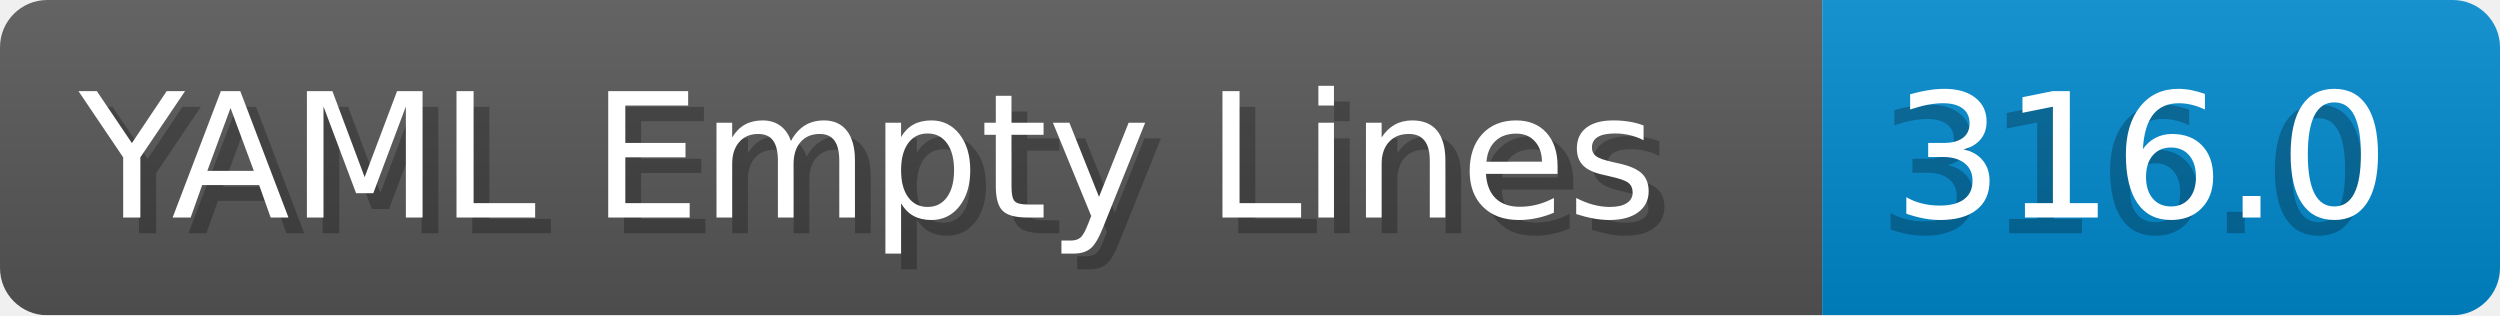
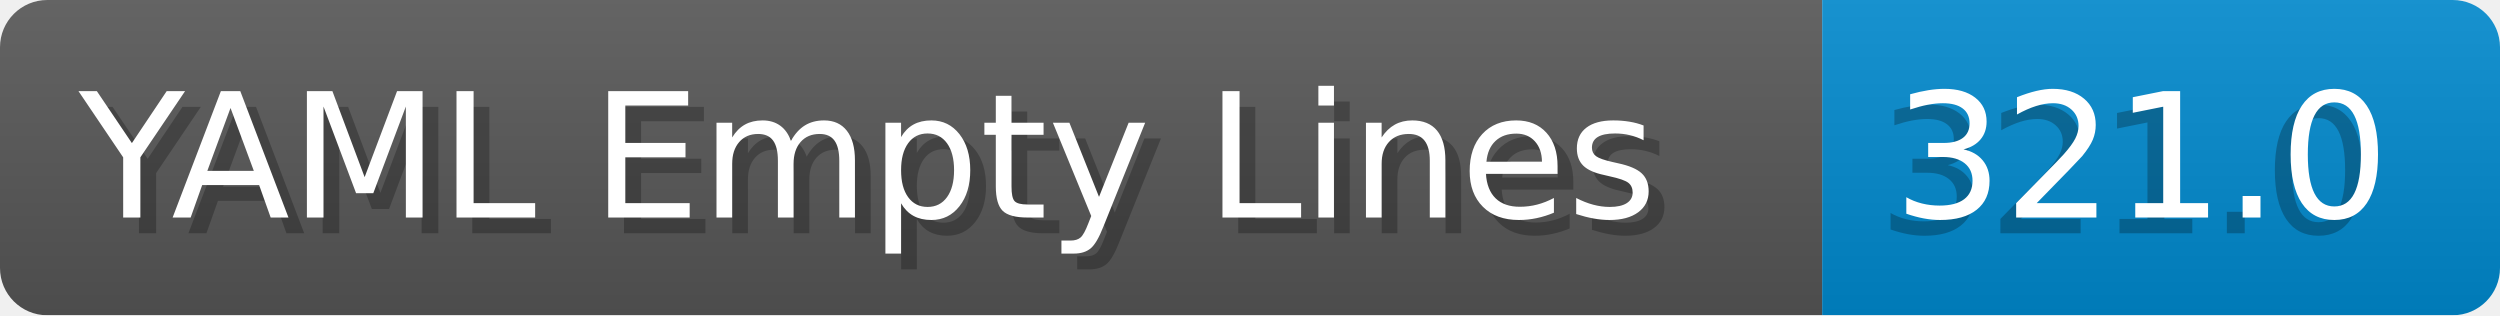
- <svg xmlns="http://www.w3.org/2000/svg" width="158.6" height="20" viewBox="0 0 1586.0 200" role="img" aria-label="YAML Empty Lines: 316.0">
+ <svg xmlns="http://www.w3.org/2000/svg" width="158.6" height="20" viewBox="0 0 1586.0 200" role="img" aria-label="YAML Empty Lines: 321.0">
  <linearGradient id="a" x2="0" y2="100%">
    <stop offset="0" stop-opacity=".1" stop-color="#EEE" />
    <stop offset="1" stop-opacity=".1" />
  </linearGradient>
  <mask id="m">
    <rect width="1586.0" height="200" rx="30" fill="#FFF" />
  </mask>
  <g mask="url(#m)">
    <rect width="1156.0" height="200" fill="#555" />
    <rect width="430.0" height="200" fill="#08C" x="1156.0" />
    <rect width="1586.0" height="200" fill="url(#a)" />
  </g>
  <g aria-hidden="true" fill="#fff" text-anchor="start" font-family="Verdana,DejaVu Sans,sans-serif" font-size="110">
    <text x="60" y="148" textLength="1056.0" fill="#000" opacity="0.25">YAML Empty Lines</text>
    <text x="50" y="138" textLength="1056.0">YAML Empty Lines</text>
-     <text x="1191.0" y="148" textLength="330.0" fill="#000" opacity="0.25">316.0</text>
-     <text x="1201.0" y="138" textLength="330.0">316.0</text>
+     <text x="1191.0" y="148" textLength="330.0" fill="#000" opacity="0.25">321.0</text>
+     <text x="1201.0" y="138" textLength="330.0">321.0</text>
  </g>
</svg>
